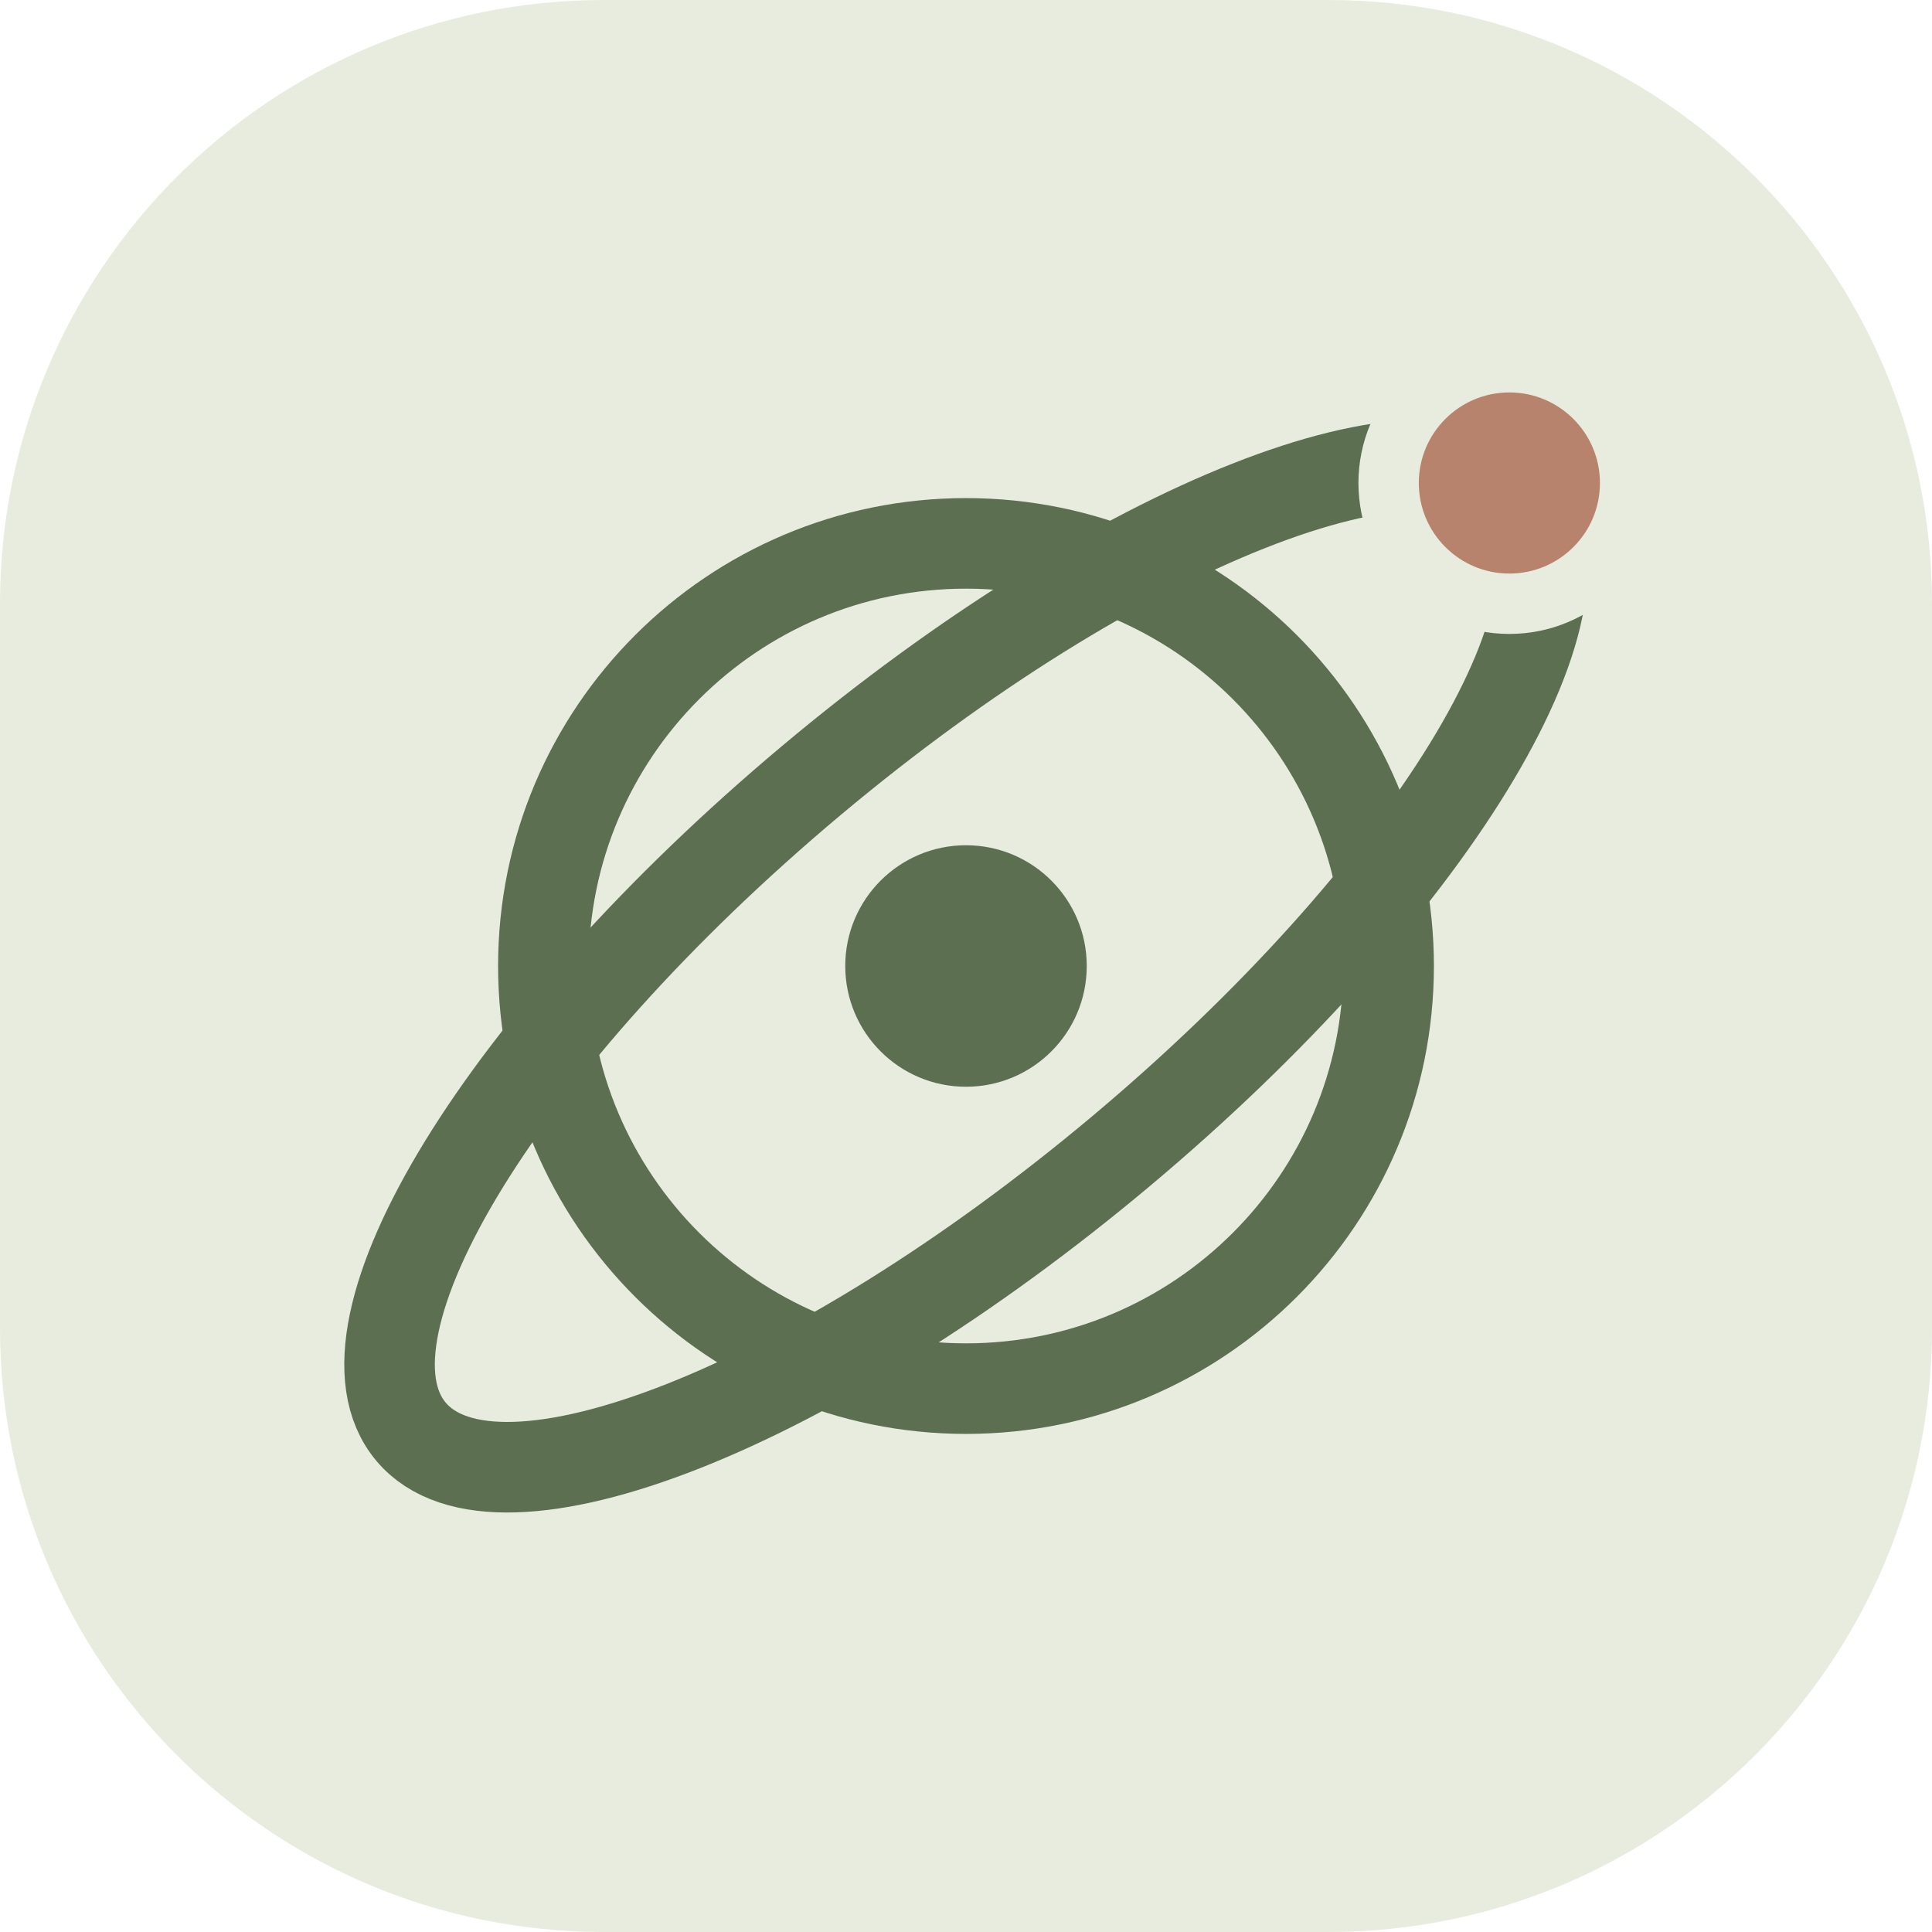
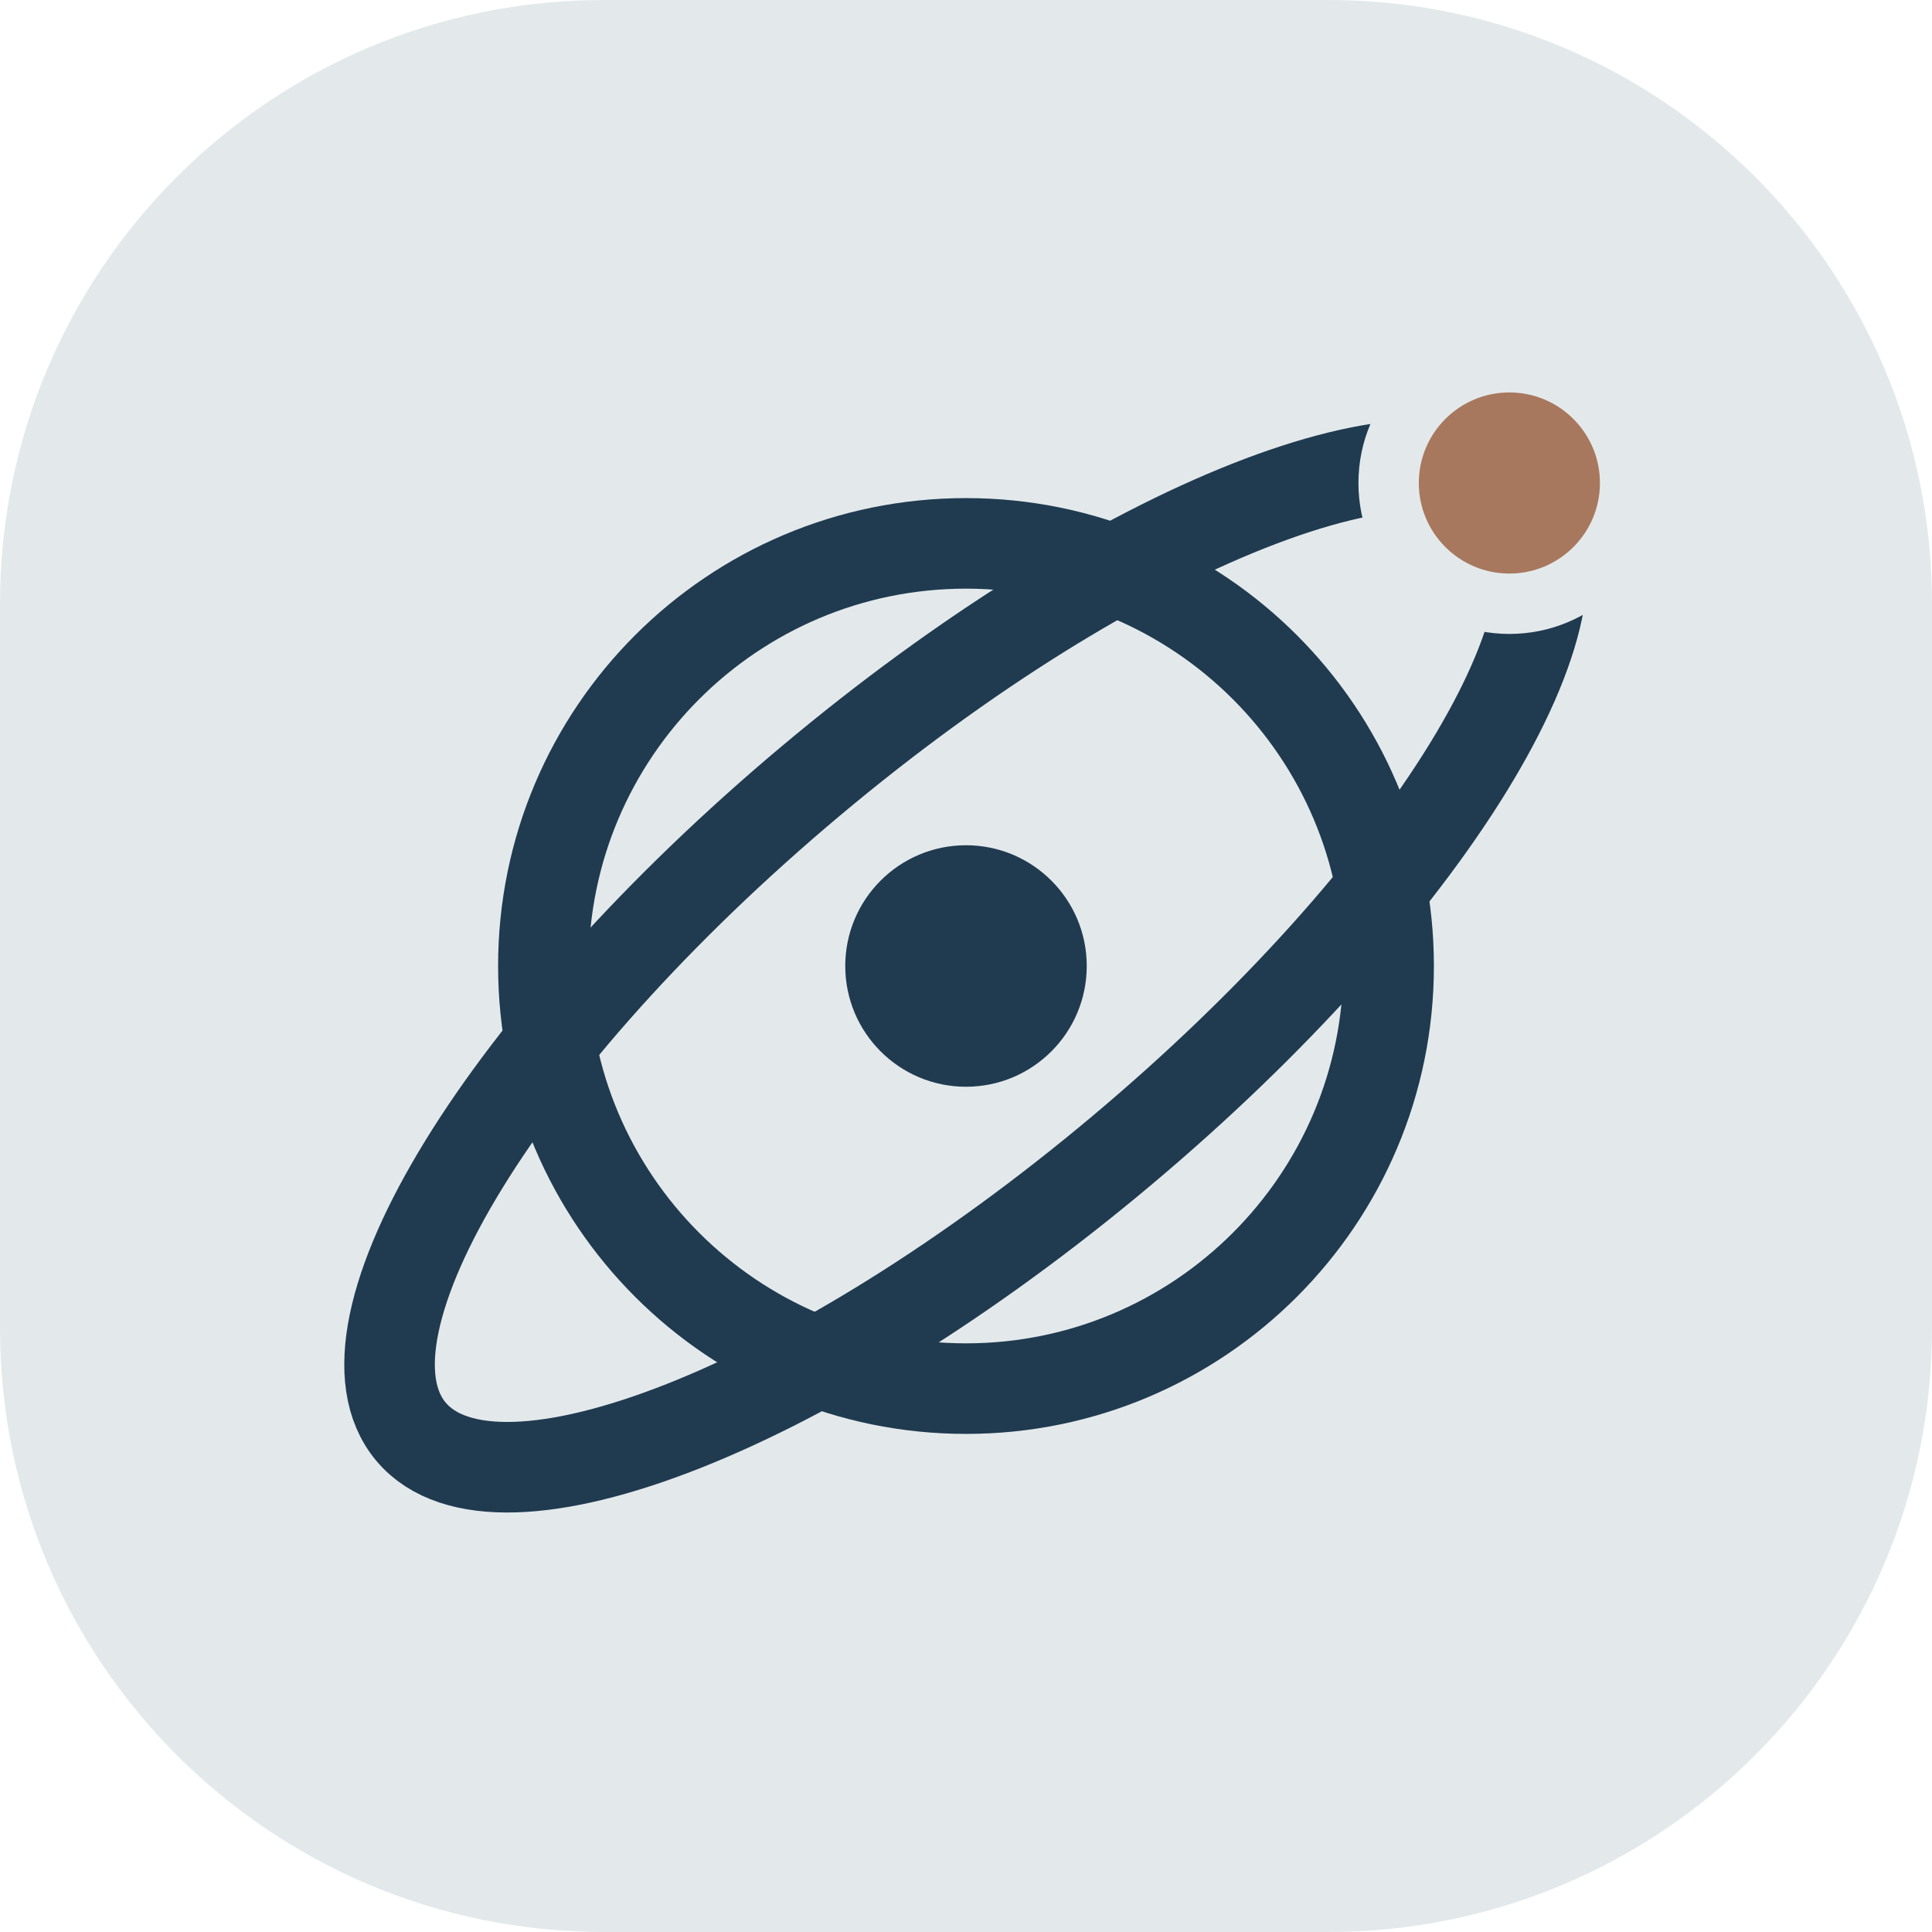
<svg xmlns="http://www.w3.org/2000/svg" viewBox="0 0 32 32" fill="none">
-   <rect width="32" height="32" rx="10" fill="#e7ecdf" />
-   <g stroke="#5c7051" stroke-width="1.5">
+   <rect width="32" height="32" rx="10" fill="#e3e9eb" />
+   <g stroke="#203b50" stroke-width="1.5">
    <circle cx="16" cy="16" r="7" />
    <ellipse cx="16" cy="16" rx="12" ry="4" transform="rotate(-40 16 16)" />
  </g>
-   <circle cx="16" cy="16" r="2" fill="#5c7051" />
-   <circle cx="25" cy="8" r="2" fill="#b7836c" stroke="#e7ecdf" />
+   <circle cx="16" cy="16" r="2" fill="#203b50" />
+   <circle cx="25" cy="8" r="2" fill="#a8785e" stroke="#e3e9eb" />
</svg>
